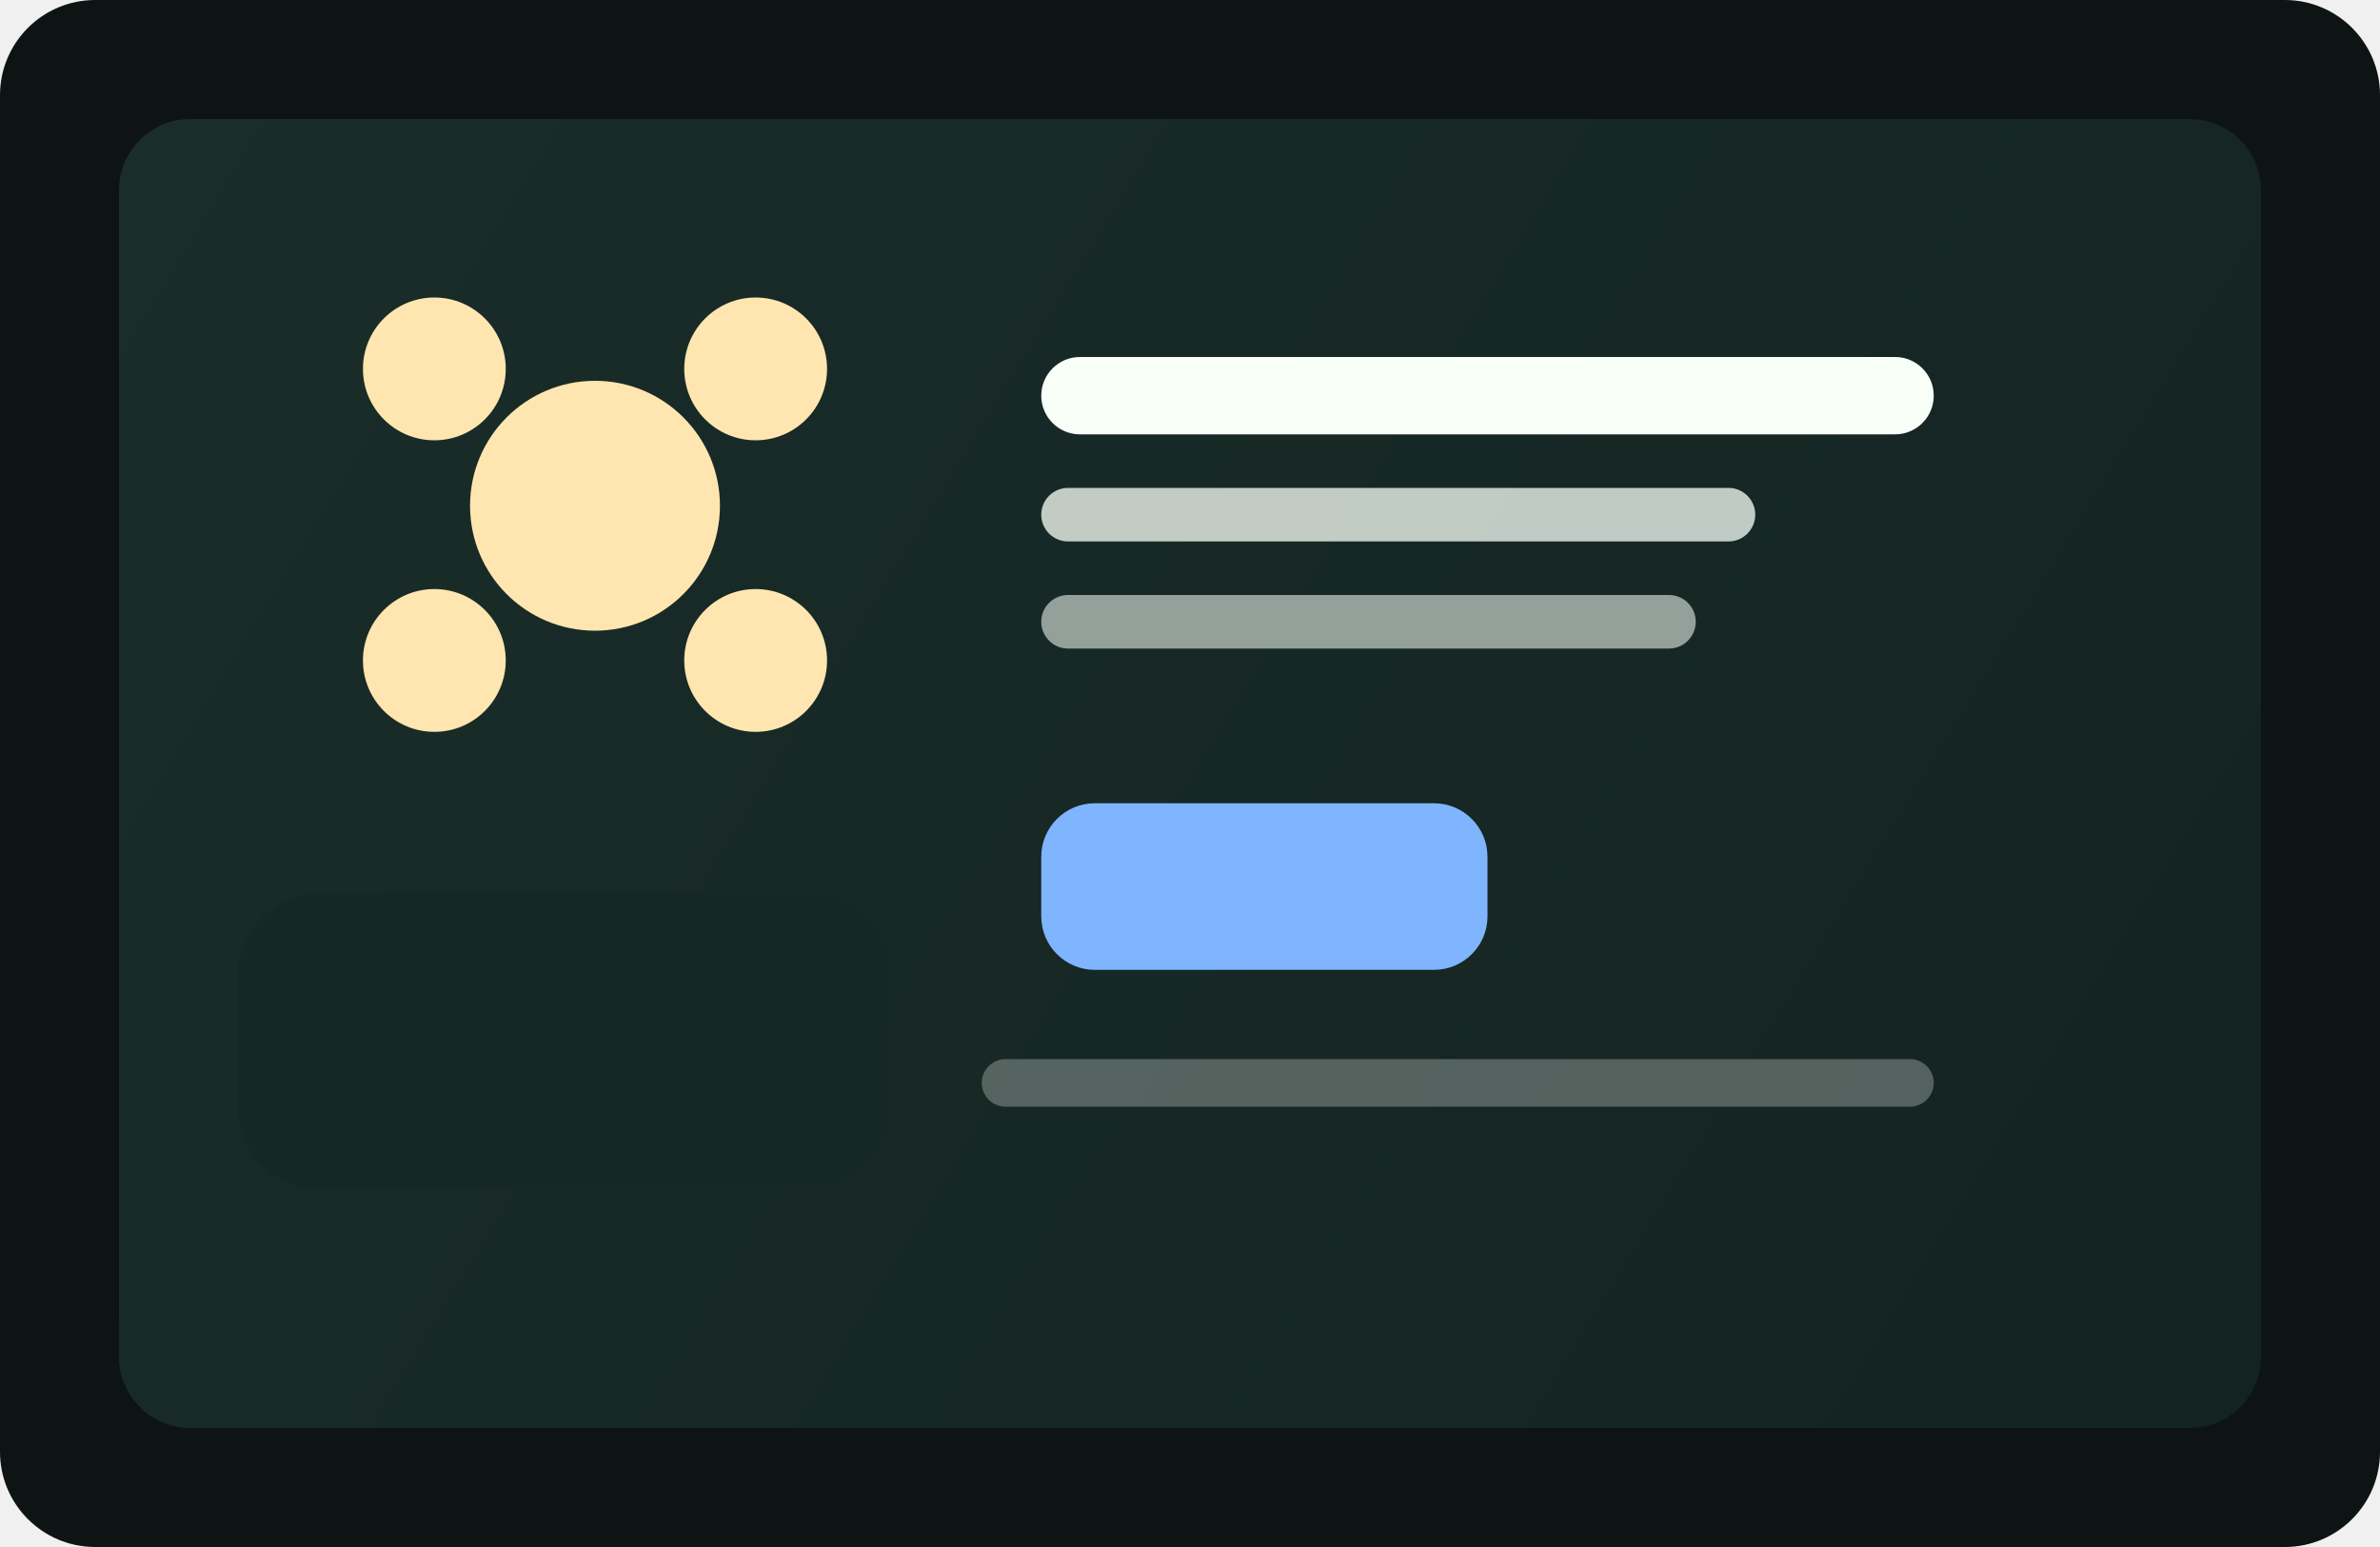
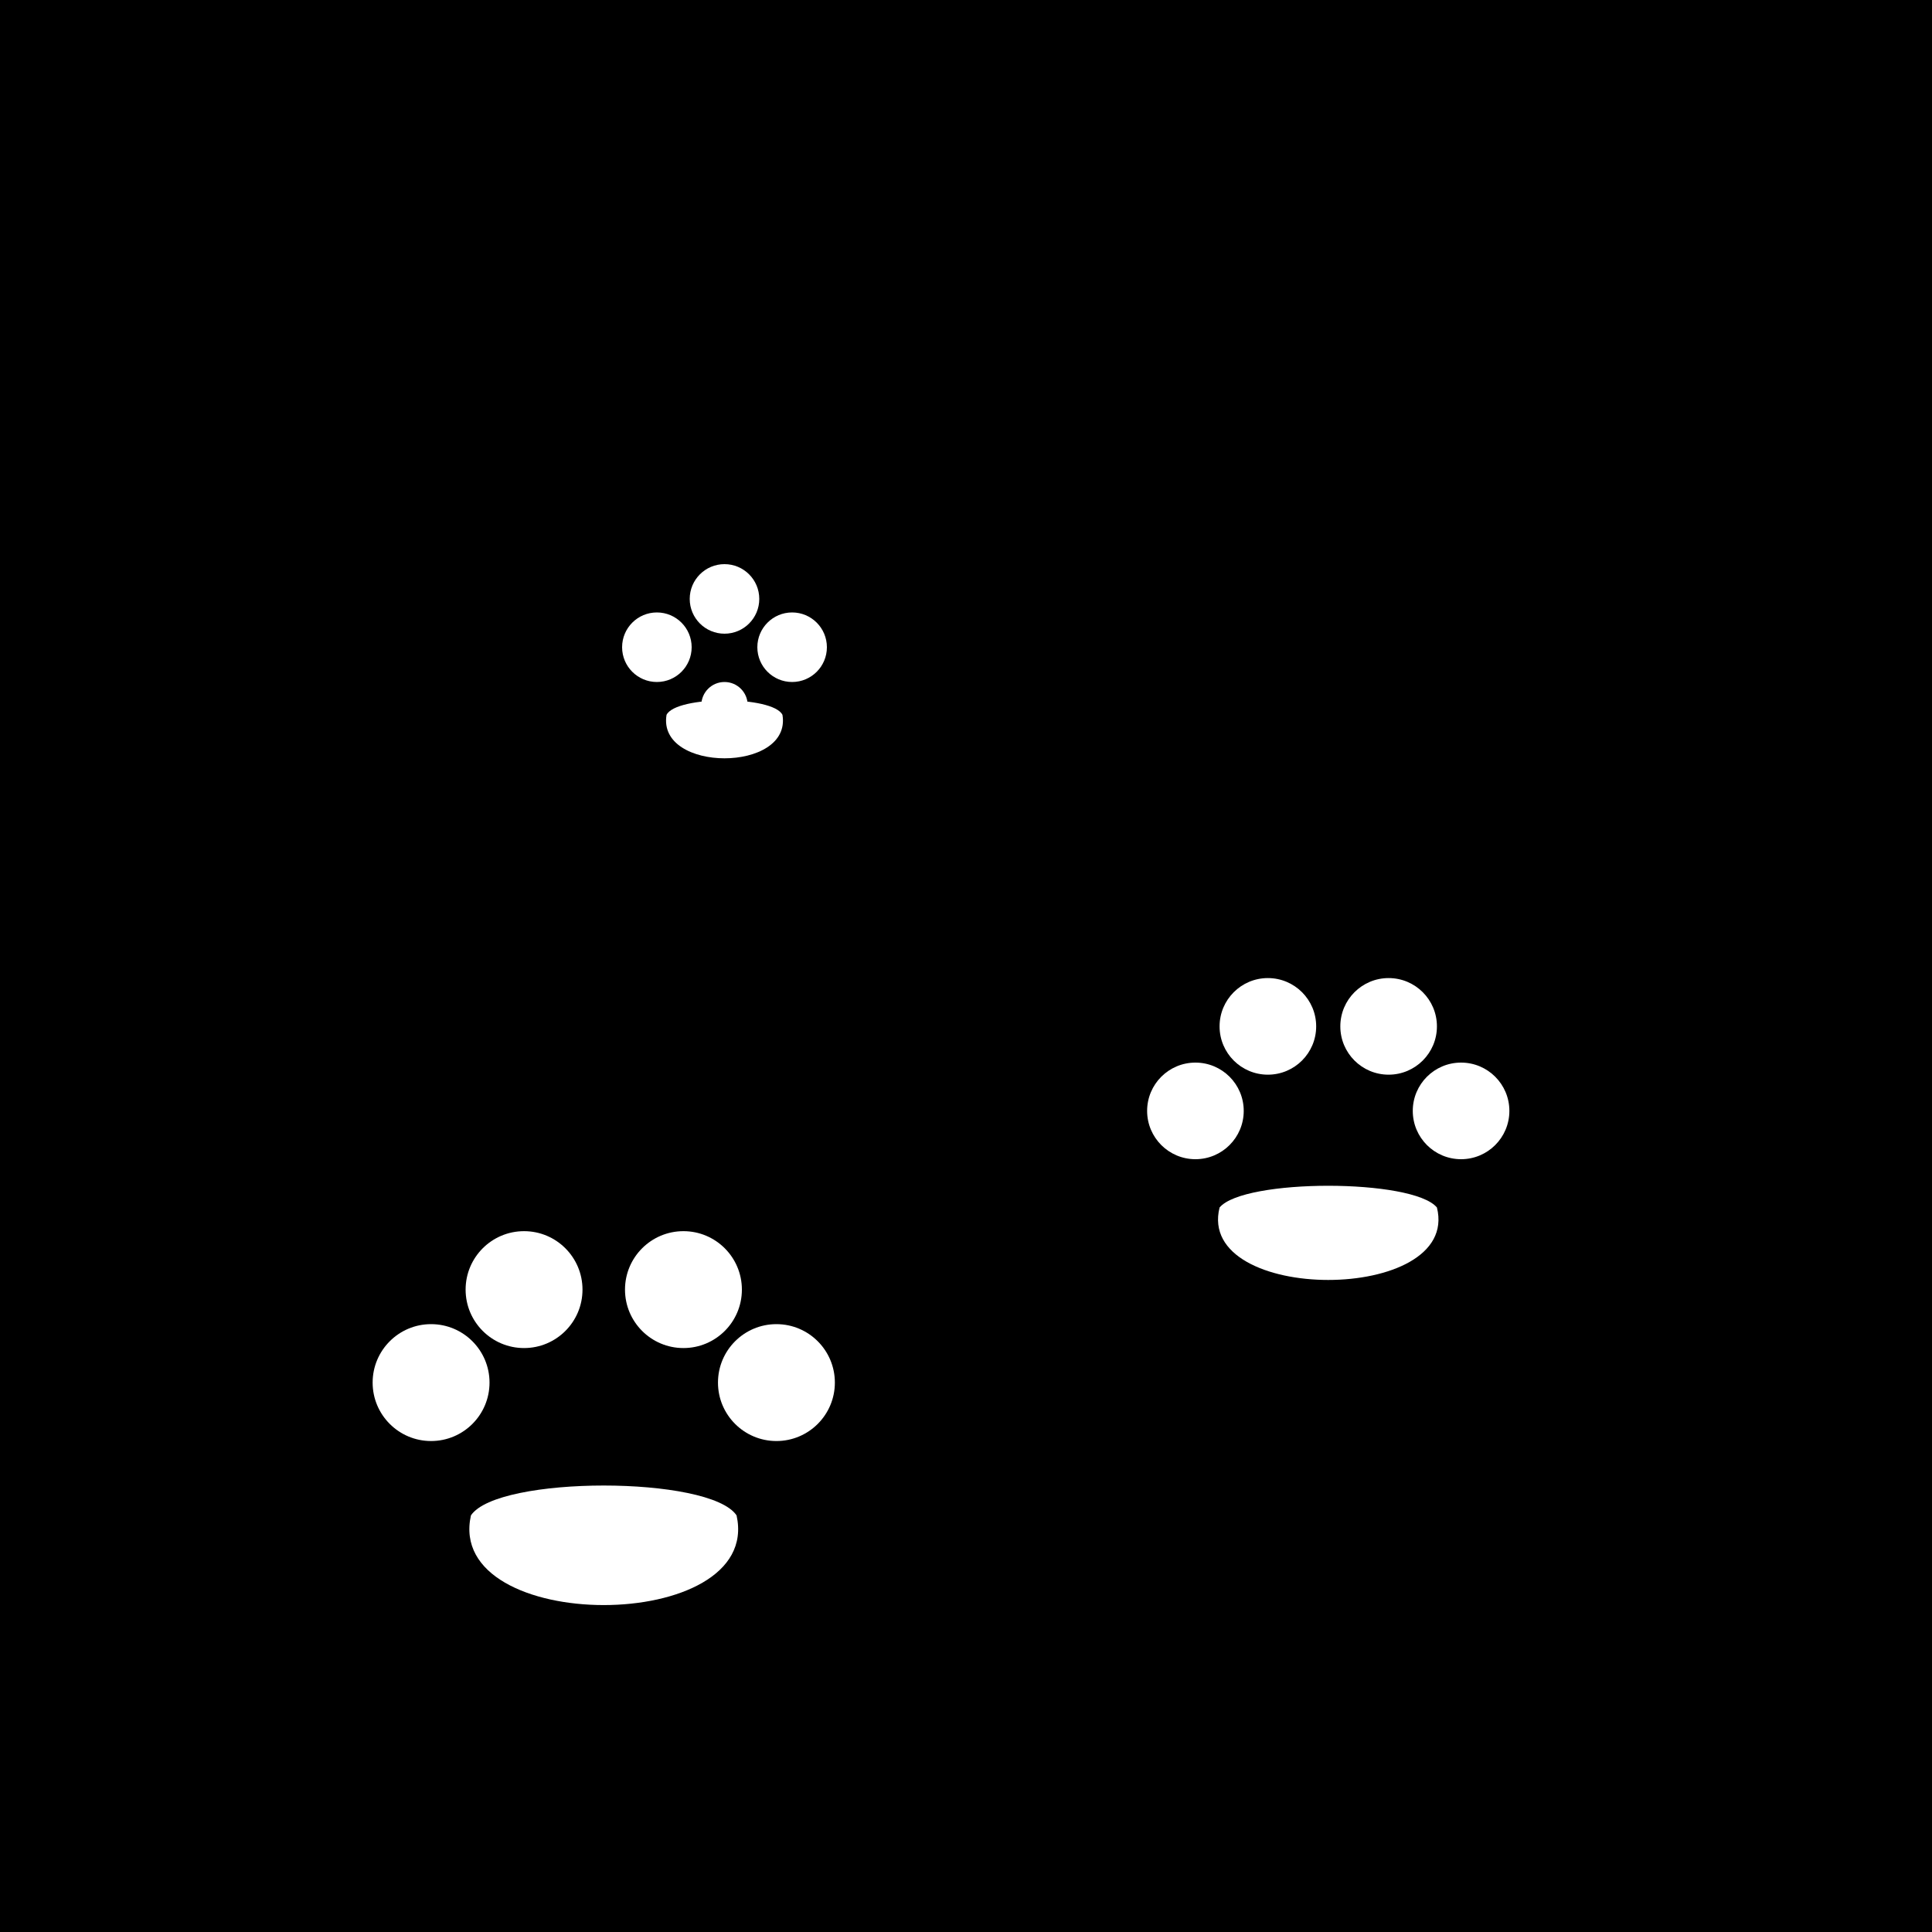
- <svg xmlns="http://www.w3.org/2000/svg" width="800" height="520" viewBox="0 0 800 520" fill="none">
-   <rect width="800" height="520" rx="32" fill="#0E1413" />
-   <rect x="40" y="40" width="720" height="440" rx="24" fill="url(#paint0_linear)" />
-   <circle cx="200" cy="170" r="42" fill="#FFE6B0" />
-   <circle cx="146" cy="124" r="24" fill="#FFE6B0" />
-   <circle cx="254" cy="124" r="24" fill="#FFE6B0" />
-   <circle cx="146" cy="222" r="24" fill="#FFE6B0" />
-   <circle cx="254" cy="222" r="24" fill="#FFE6B0" />
-   <rect x="350" y="120" width="300" height="26" rx="13" fill="#F7FFF7" />
-   <rect x="350" y="164" width="240" height="18" rx="9" fill="#F7FFF7" fill-opacity="0.76" />
-   <rect x="350" y="200" width="220" height="18" rx="9" fill="#F7FFF7" fill-opacity="0.56" />
-   <rect x="350" y="270" width="150" height="56" rx="18" fill="#7FB4FF" />
-   <rect x="80" y="300" width="220" height="100" rx="28" fill="#152824" />
-   <rect x="330" y="356" width="320" height="16" rx="8" fill="#F7FFF7" fill-opacity="0.28" />
-   <defs>
-     <linearGradient id="paint0_linear" x1="40" y1="40" x2="760" y2="480" gradientUnits="userSpaceOnUse">
-       <stop stop-color="#1A2D29" />
-       <stop offset="1" stop-color="#132321" />
-     </linearGradient>
-   </defs>
+ <svg xmlns="http://www.w3.org/2000/svg" width="800" height="800" viewBox="0 0 800 800" fill="none">
+   <rect width="800" height="800" fill="black" />
+   <g transform="translate(300, 280) scale(0.8)">
+     <circle cx="0" cy="-40" r="18" fill="white" />
+     <circle cx="-35" cy="-15" r="18" fill="white" />
+     <circle cx="35" cy="-15" r="18" fill="white" />
+     <circle cx="0" cy="15" r="12" fill="white" />
+     <path d="M-30 20 C-35 50, 35 50, 30 20 C25 10, -25 10, -30 20Z" fill="white" />
+   </g>
+   <g transform="translate(250, 600) scale(1.1)">
+     <circle cx="-30" cy="-60" r="22" fill="white" />
+     <circle cx="30" cy="-60" r="22" fill="white" />
+     <circle cx="-65" cy="-25" r="22" fill="white" />
+     <circle cx="65" cy="-25" r="22" fill="white" />
+     <path d="M-50 25 C-60 70, 60 70, 50 25 C40 10, -40 10, -50 25Z" fill="white" />
+   </g>
+   <g transform="translate(550, 480) scale(1.0)">
+     <circle cx="-25" cy="-55" r="20" fill="white" />
+     <circle cx="25" cy="-55" r="20" fill="white" />
+     <circle cx="-55" cy="-20" r="20" fill="white" />
+     <circle cx="55" cy="-20" r="20" fill="white" />
+     <path d="M-45 20 C-55 60, 55 60, 45 20 C35 8, -35 8, -45 20Z" fill="white" />
+   </g>
</svg>
